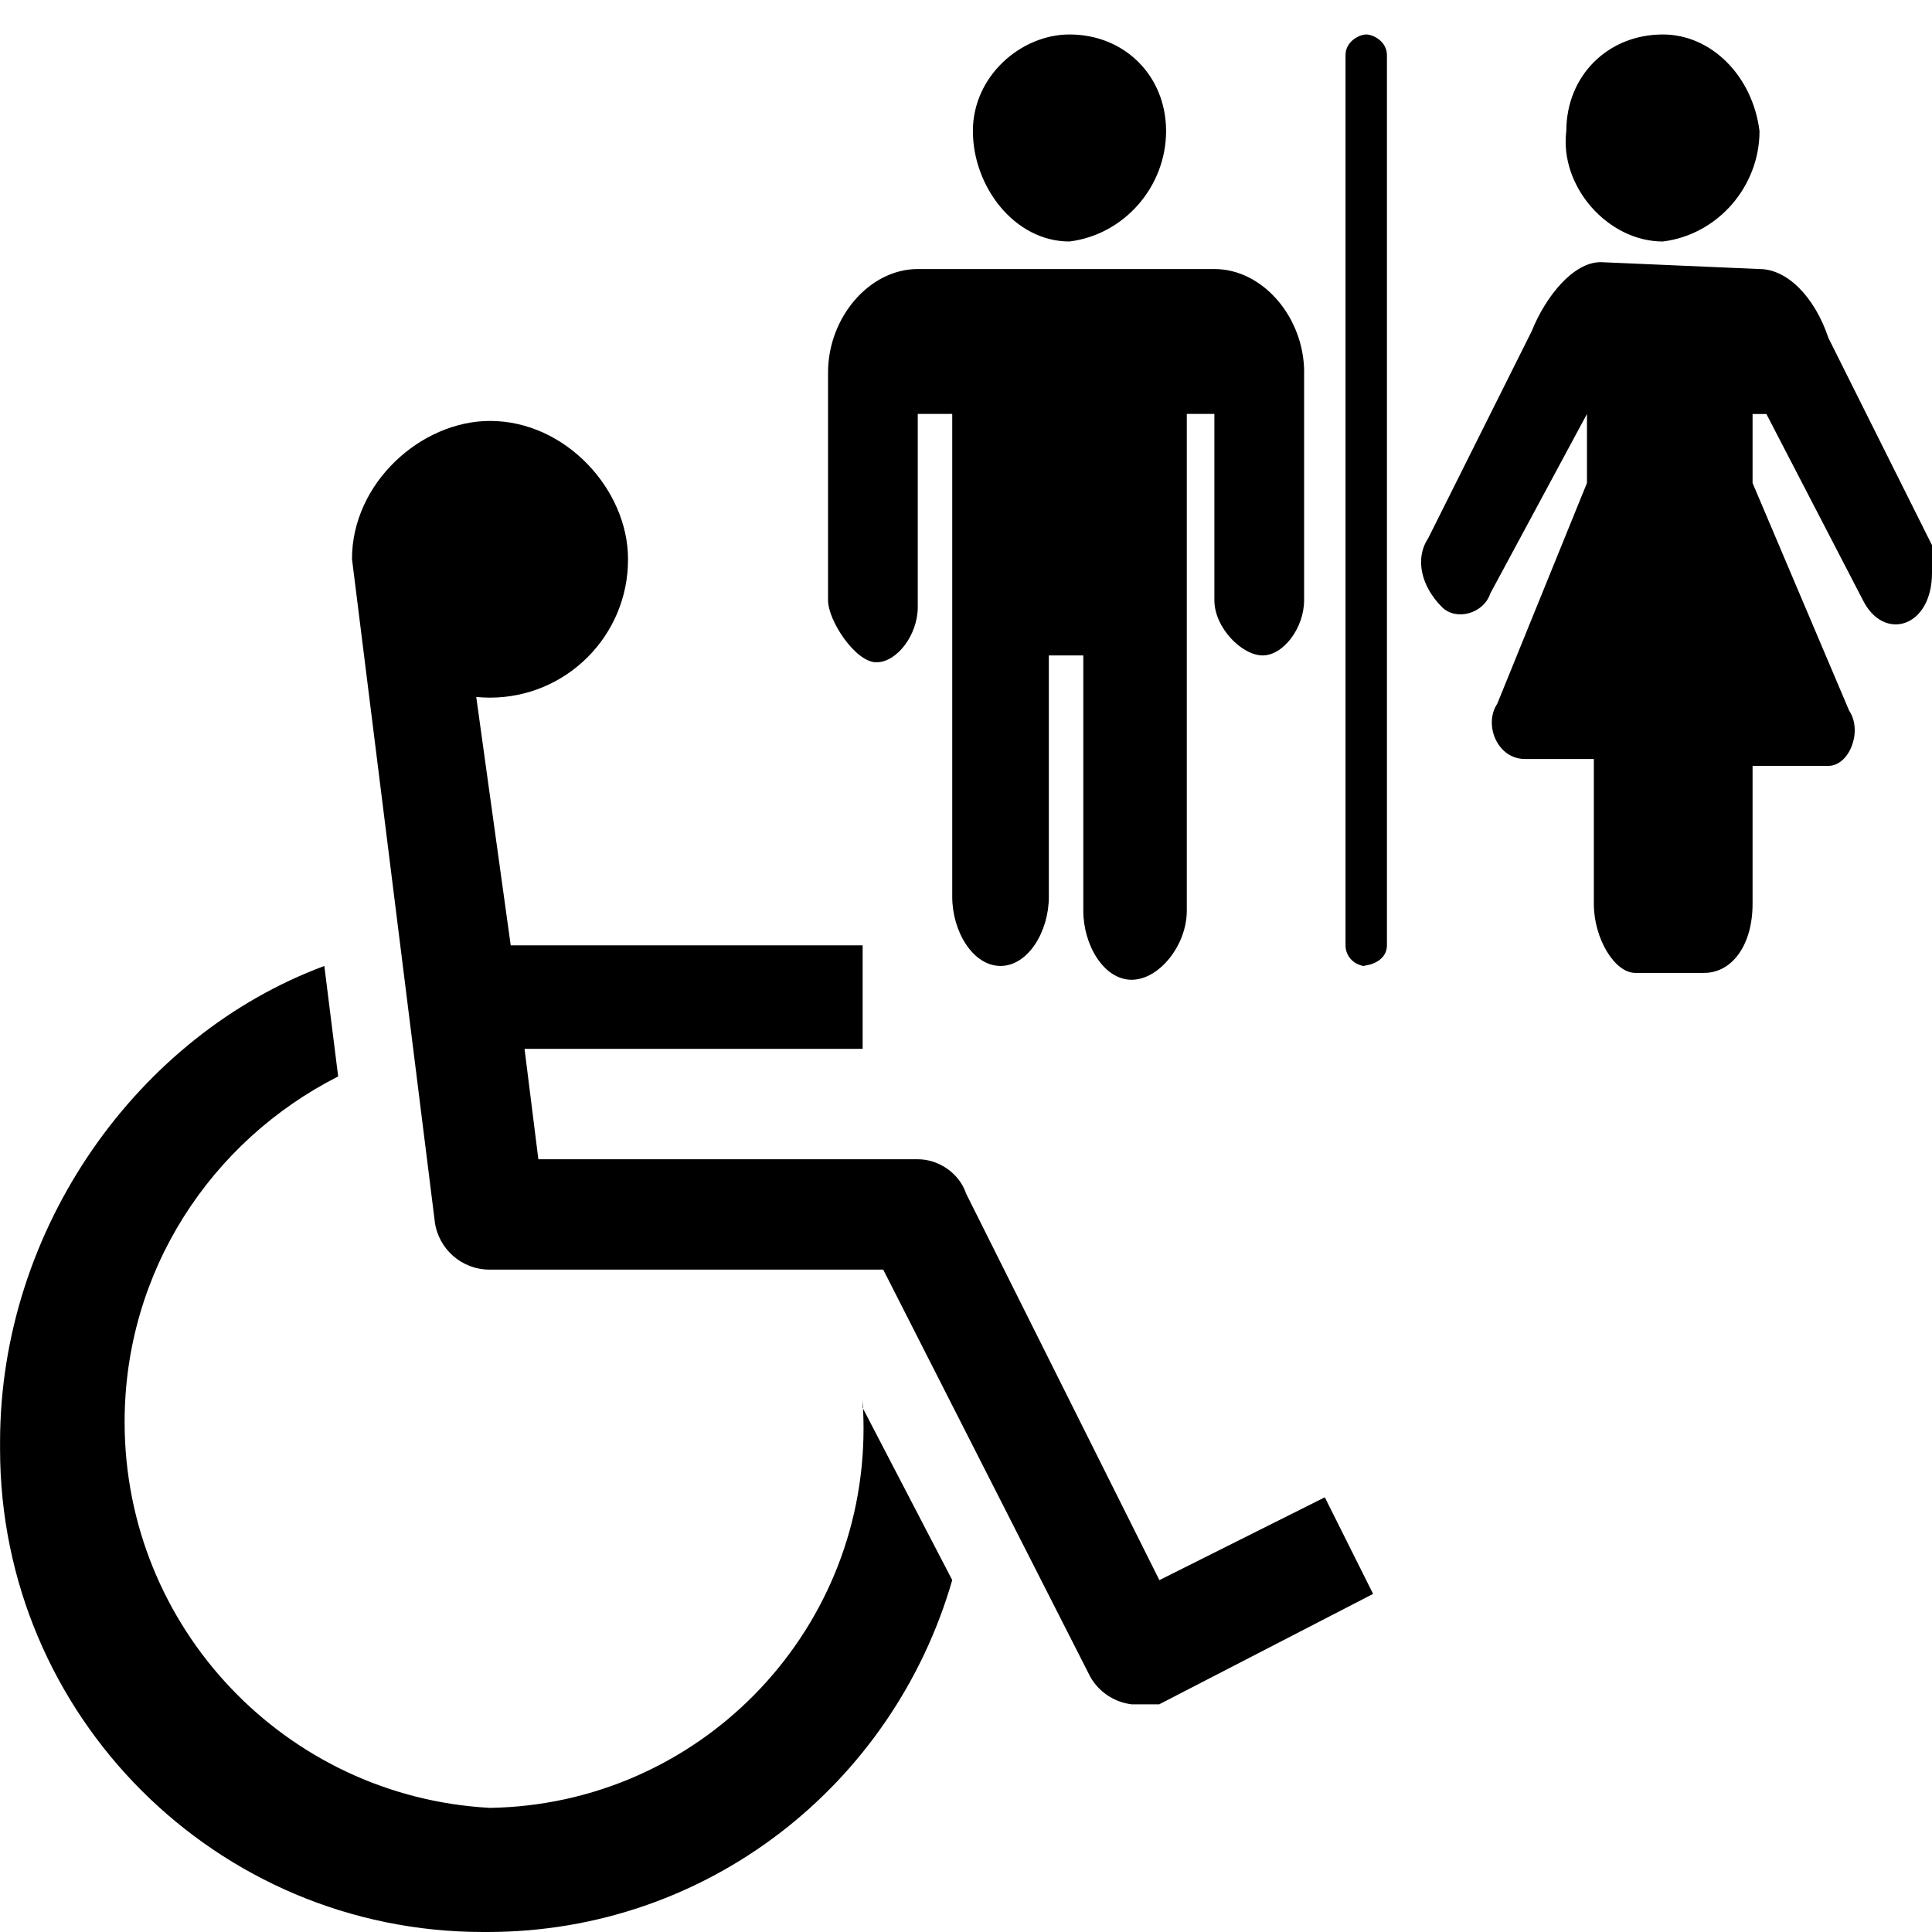
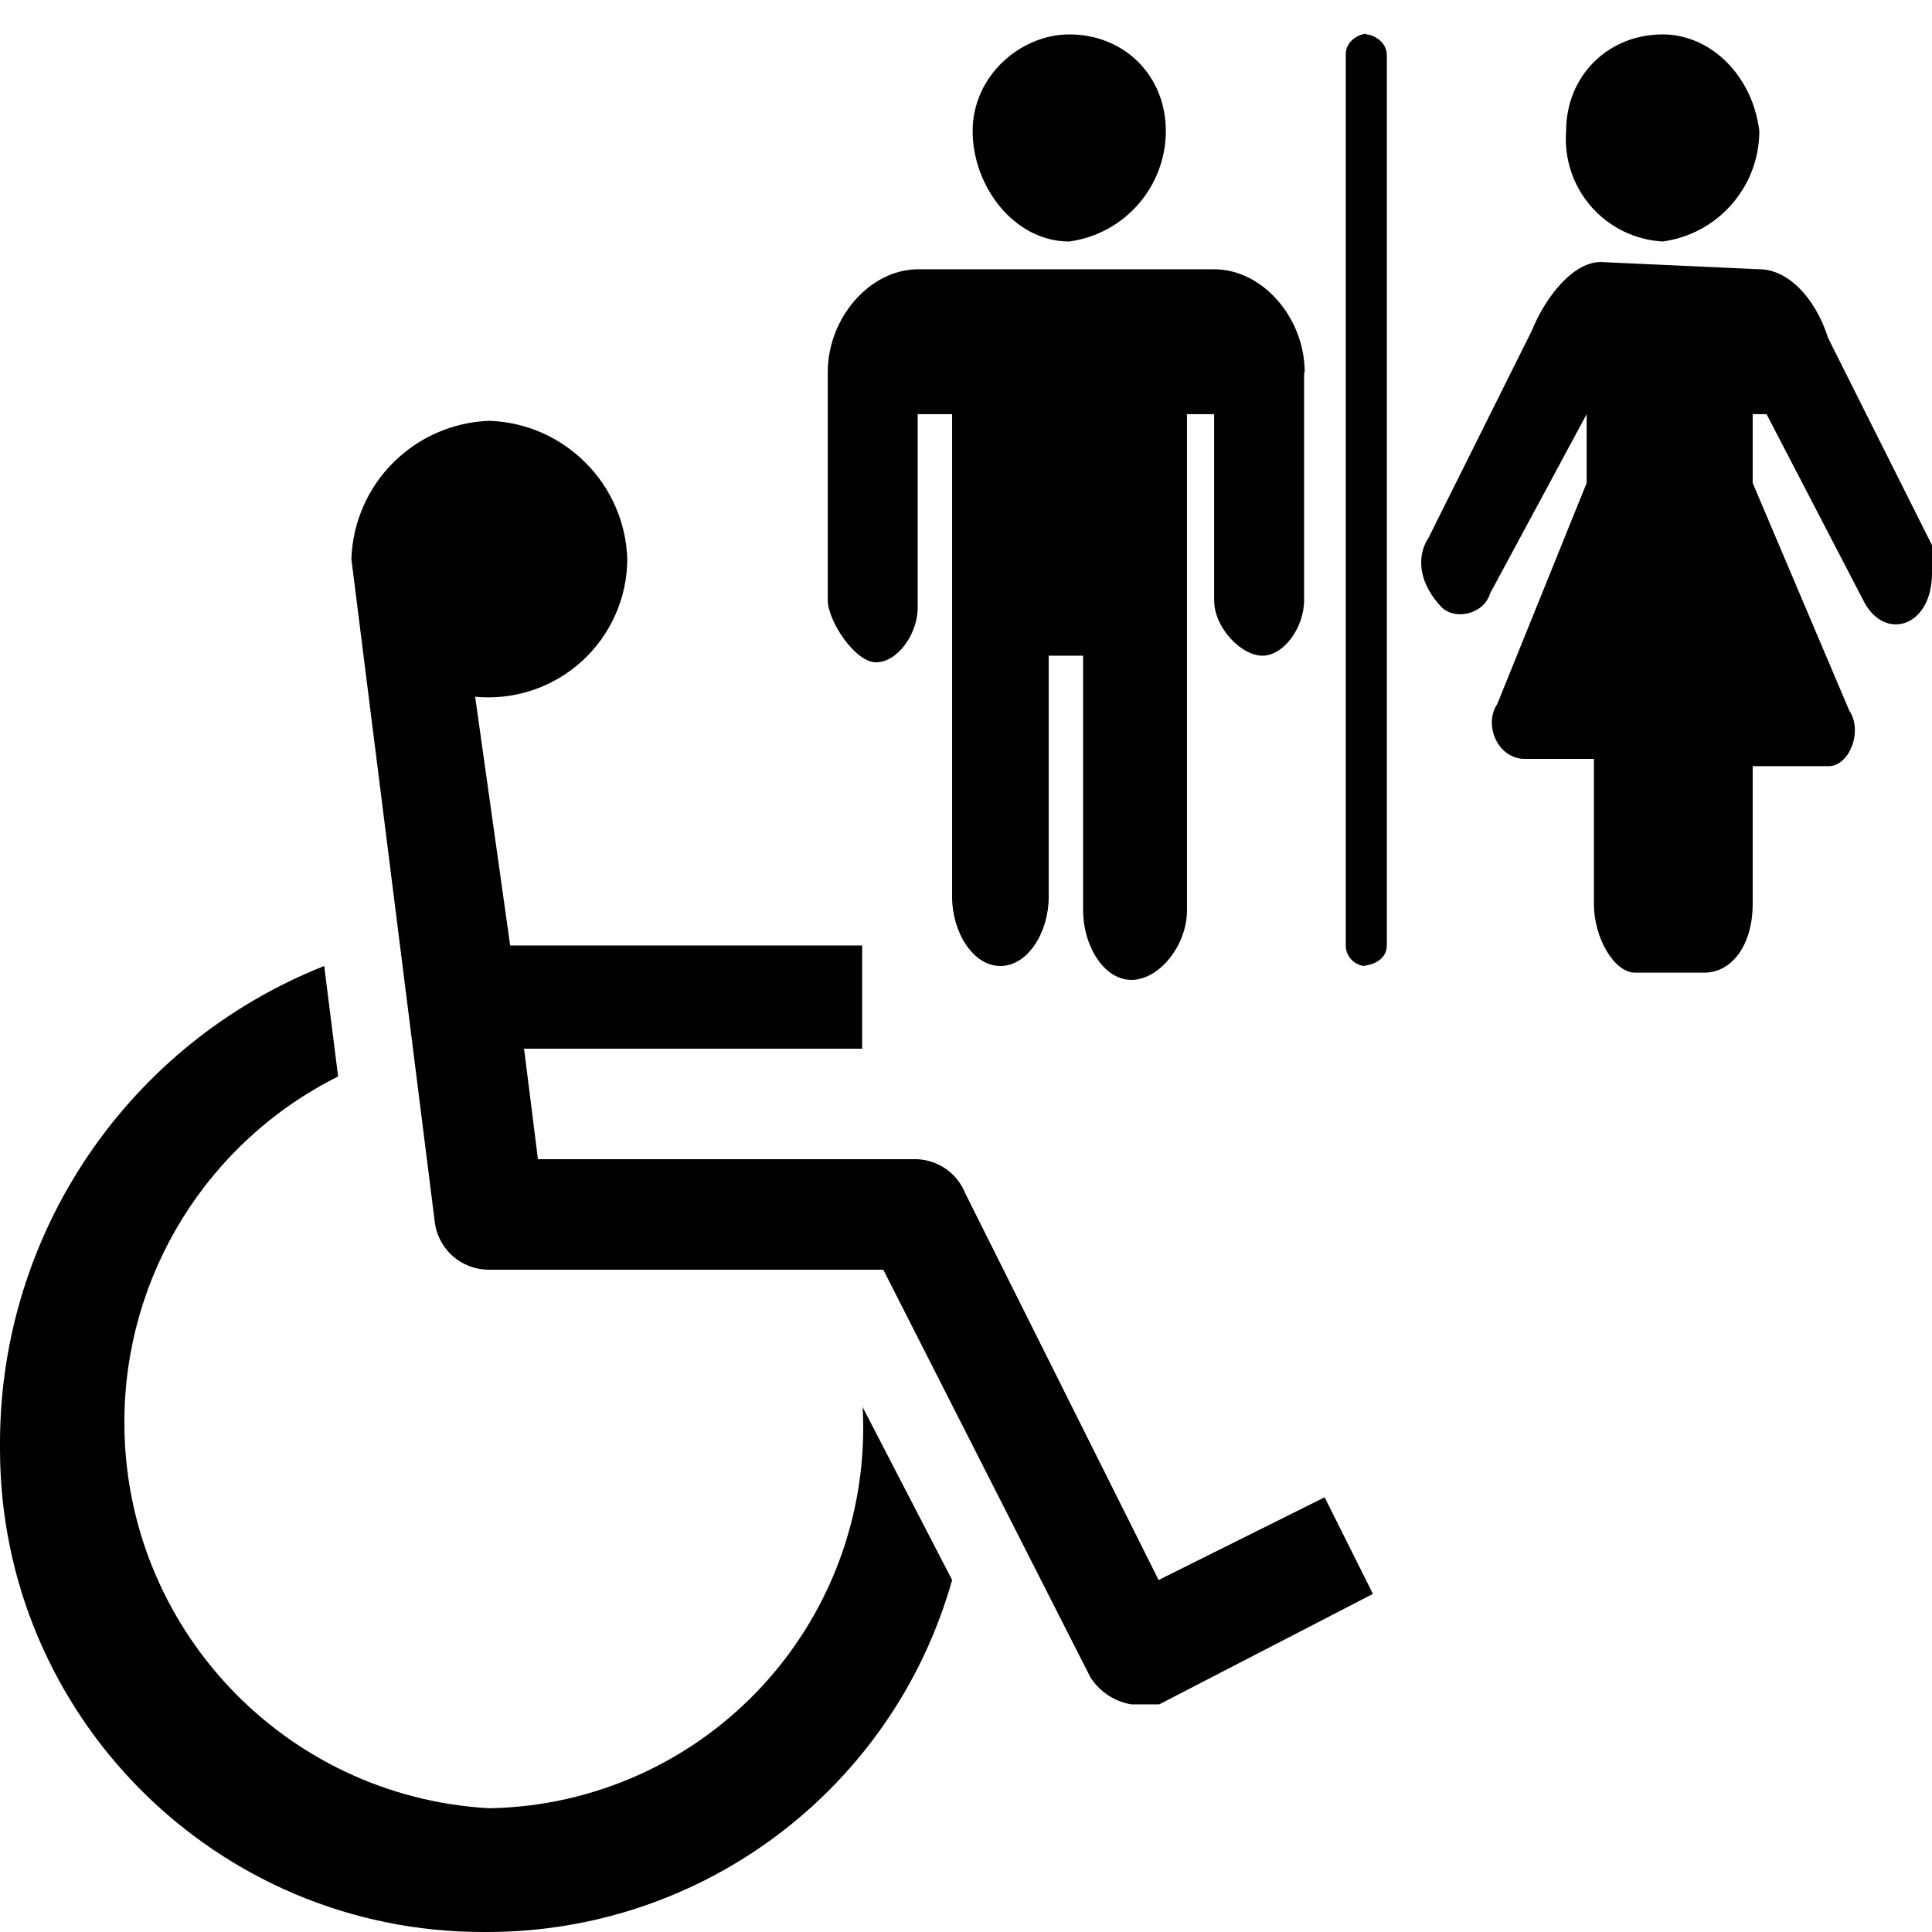
- <svg xmlns="http://www.w3.org/2000/svg" version="1.1" width="32" height="32" viewBox="0 0 32 32">
-   <path d="M14.286 23.314l1.486 2.857c-0.979 3.391-4.055 5.829-7.7 5.829-0.025 0-0.050-0-0.075-0l0.004 0c-4.418 0-8-3.582-8-8v0-0.114c0-3.543 2.286-6.743 5.371-7.886l0.229 1.829c-2.114 1.074-3.537 3.233-3.537 5.724 0 3.412 2.67 6.2 6.034 6.39l0.017 0.001c3.429-0.055 6.188-2.848 6.188-6.285 0-0.161-0.006-0.321-0.018-0.479l0.001 0.021zM21.943 24.8l0.8 1.6-3.543 1.829h-0.457c-0.295-0.037-0.544-0.21-0.683-0.453l-0.002-0.004-3.429-6.743h-6.514c-0.002 0-0.005 0-0.007 0-0.465 0-0.848-0.347-0.907-0.795l-0-0.005-1.371-10.971c0-1.257 1.143-2.286 2.286-2.286 1.257 0 2.286 1.143 2.286 2.286 0 0.003 0 0.007 0 0.011 0 1.262-1.023 2.286-2.286 2.286-0.081 0-0.16-0.004-0.238-0.012l0.010 0.001 0.571 4.114h5.829v1.714h-5.6l0.229 1.829h6.286c0.343 0 0.686 0.229 0.8 0.571l3.2 6.4zM32 9.486c0 0.914-0.8 1.143-1.143 0.457l-1.6-3.086h-0.229v1.143l1.6 3.771c0.229 0.343 0 0.914-0.343 0.914h-1.257v2.286c0 0.686-0.343 1.143-0.8 1.143h-1.143c-0.343 0-0.686-0.571-0.686-1.143v-2.4h-1.143c-0.457 0-0.686-0.571-0.457-0.914l1.486-3.657v-1.143l-1.6 2.971c-0.114 0.343-0.571 0.457-0.8 0.229-0.343-0.343-0.457-0.8-0.229-1.143l1.714-3.429c0.229-0.571 0.686-1.143 1.143-1.143l2.629 0.114c0.457 0 0.914 0.457 1.143 1.143l1.714 3.429 0.114 0.457zM21.6 6.171v3.771c0 0.457-0.343 0.914-0.686 0.914s-0.8-0.457-0.8-0.914v-3.086h-0.457v8.229c0 0.571-0.457 1.143-0.914 1.143s-0.8-0.571-0.8-1.143v-4.229h-0.571v4c0 0.571-0.343 1.143-0.8 1.143s-0.8-0.571-0.8-1.143v-8h-0.571v3.2c0 0.457-0.343 0.914-0.686 0.914s-0.8-0.686-0.8-1.029v-3.771c0-0.914 0.686-1.714 1.486-1.714h4.914c0.8 0 1.486 0.8 1.486 1.714zM19.314 2.171c0 0.914-0.686 1.714-1.6 1.829-0.914 0-1.6-0.914-1.6-1.829s0.8-1.6 1.6-1.6c0.914 0 1.6 0.686 1.6 1.6zM29.143 2.171c0 0.914-0.686 1.714-1.6 1.829-0.914 0-1.714-0.914-1.6-1.829 0-0.914 0.686-1.6 1.6-1.6 0.8 0 1.486 0.686 1.6 1.6zM22.629 0.571c0.114 0 0.343 0.114 0.343 0.343v14.743c0 0.229-0.229 0.343-0.457 0.343h0.114c-0.189 0-0.343-0.153-0.343-0.343v0-14.743c0-0.229 0.229-0.343 0.343-0.343z" />
+ <svg xmlns="http://www.w3.org/2000/svg" width="32" height="32" viewBox="0 0 32 32">
+   <path d="m14.29 23.31 1.48 2.86A8 8 0 0 1 8.07 32H8a8 8 0 0 1-8-8v-.11A8.5 8.5 0 0 1 5.37 16l.23 1.83a6.4 6.4 0 0 0-3.54 5.72 6.4 6.4 0 0 0 6.04 6.4h.01a6.3 6.3 0 0 0 6.17-6.77v.02zm7.65 1.49.8 1.6-3.54 1.83h-.46a1 1 0 0 1-.68-.45l-3.43-6.75H8.1a.9.9 0 0 1-.9-.8L5.82 9.26a2.37 2.37 0 0 1 2.29-2.29 2.37 2.37 0 0 1 2.28 2.29 2.3 2.3 0 0 1-2.52 2.28l.58 4.12h5.83v1.71h-5.6l.23 1.83h6.28a.9.9 0 0 1 .8.57l3.2 6.4zM32 9.49c0 .91-.8 1.14-1.14.45l-1.6-3.08h-.23V8l1.6 3.77c.23.34 0 .92-.34.92h-1.26v2.28c0 .69-.35 1.14-.8 1.14h-1.15c-.34 0-.68-.57-.68-1.14v-2.4h-1.14c-.46 0-.69-.57-.46-.91L26.28 8V6.86l-1.6 2.97c-.1.34-.57.45-.8.23-.34-.35-.45-.8-.22-1.15l1.71-3.43c.23-.57.69-1.14 1.14-1.14l2.63.12c.46 0 .92.45 1.14 1.14L32 9.03l.11.45zM21.6 6.17v3.77c0 .46-.34.92-.69.92s-.8-.46-.8-.92V6.86h-.45v8.22c0 .58-.46 1.15-.92 1.15s-.8-.57-.8-1.15v-4.22h-.57v4c0 .57-.34 1.14-.8 1.14s-.8-.57-.8-1.14v-8h-.57v3.2c0 .45-.34.91-.69.91s-.8-.69-.8-1.03V6.17c0-.91.7-1.71 1.5-1.71h4.9c.8 0 1.5.8 1.5 1.71zm-2.29-4A1.85 1.85 0 0 1 17.71 4c-.91 0-1.6-.91-1.6-1.83s.8-1.6 1.6-1.6c.92 0 1.6.69 1.6 1.6m9.83 0A1.85 1.85 0 0 1 27.54 4a1.7 1.7 0 0 1-1.6-1.83c0-.91.69-1.6 1.6-1.6.8 0 1.49.69 1.6 1.6M22.63.57c.11 0 .34.12.34.34v14.75c0 .23-.23.34-.45.34h.1a.34.34 0 0 1-.33-.34V.9c0-.23.23-.34.34-.34" />
</svg>
